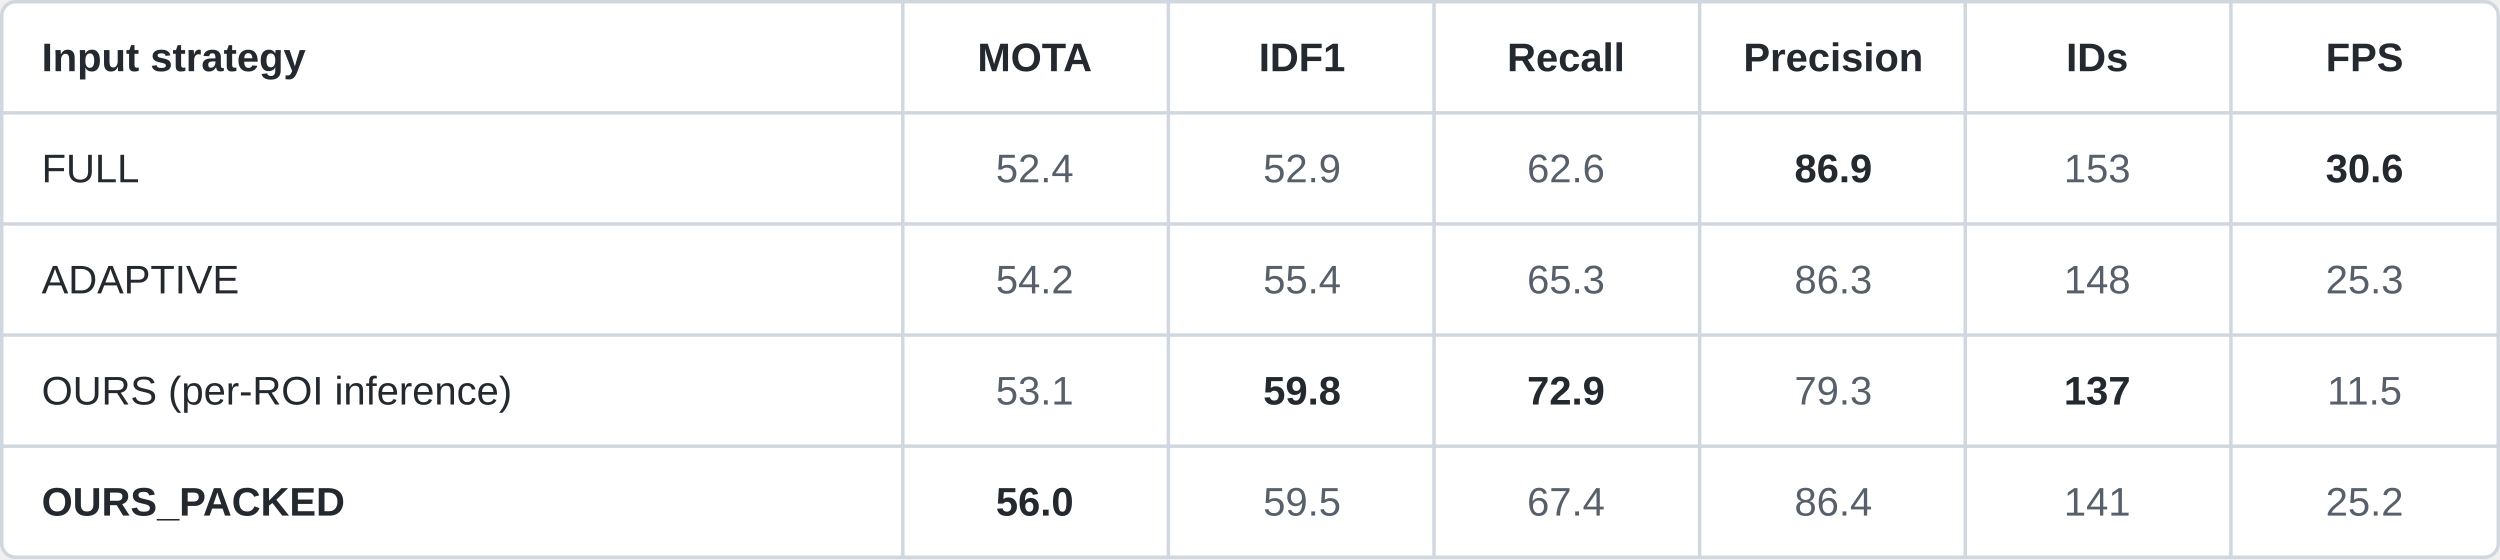
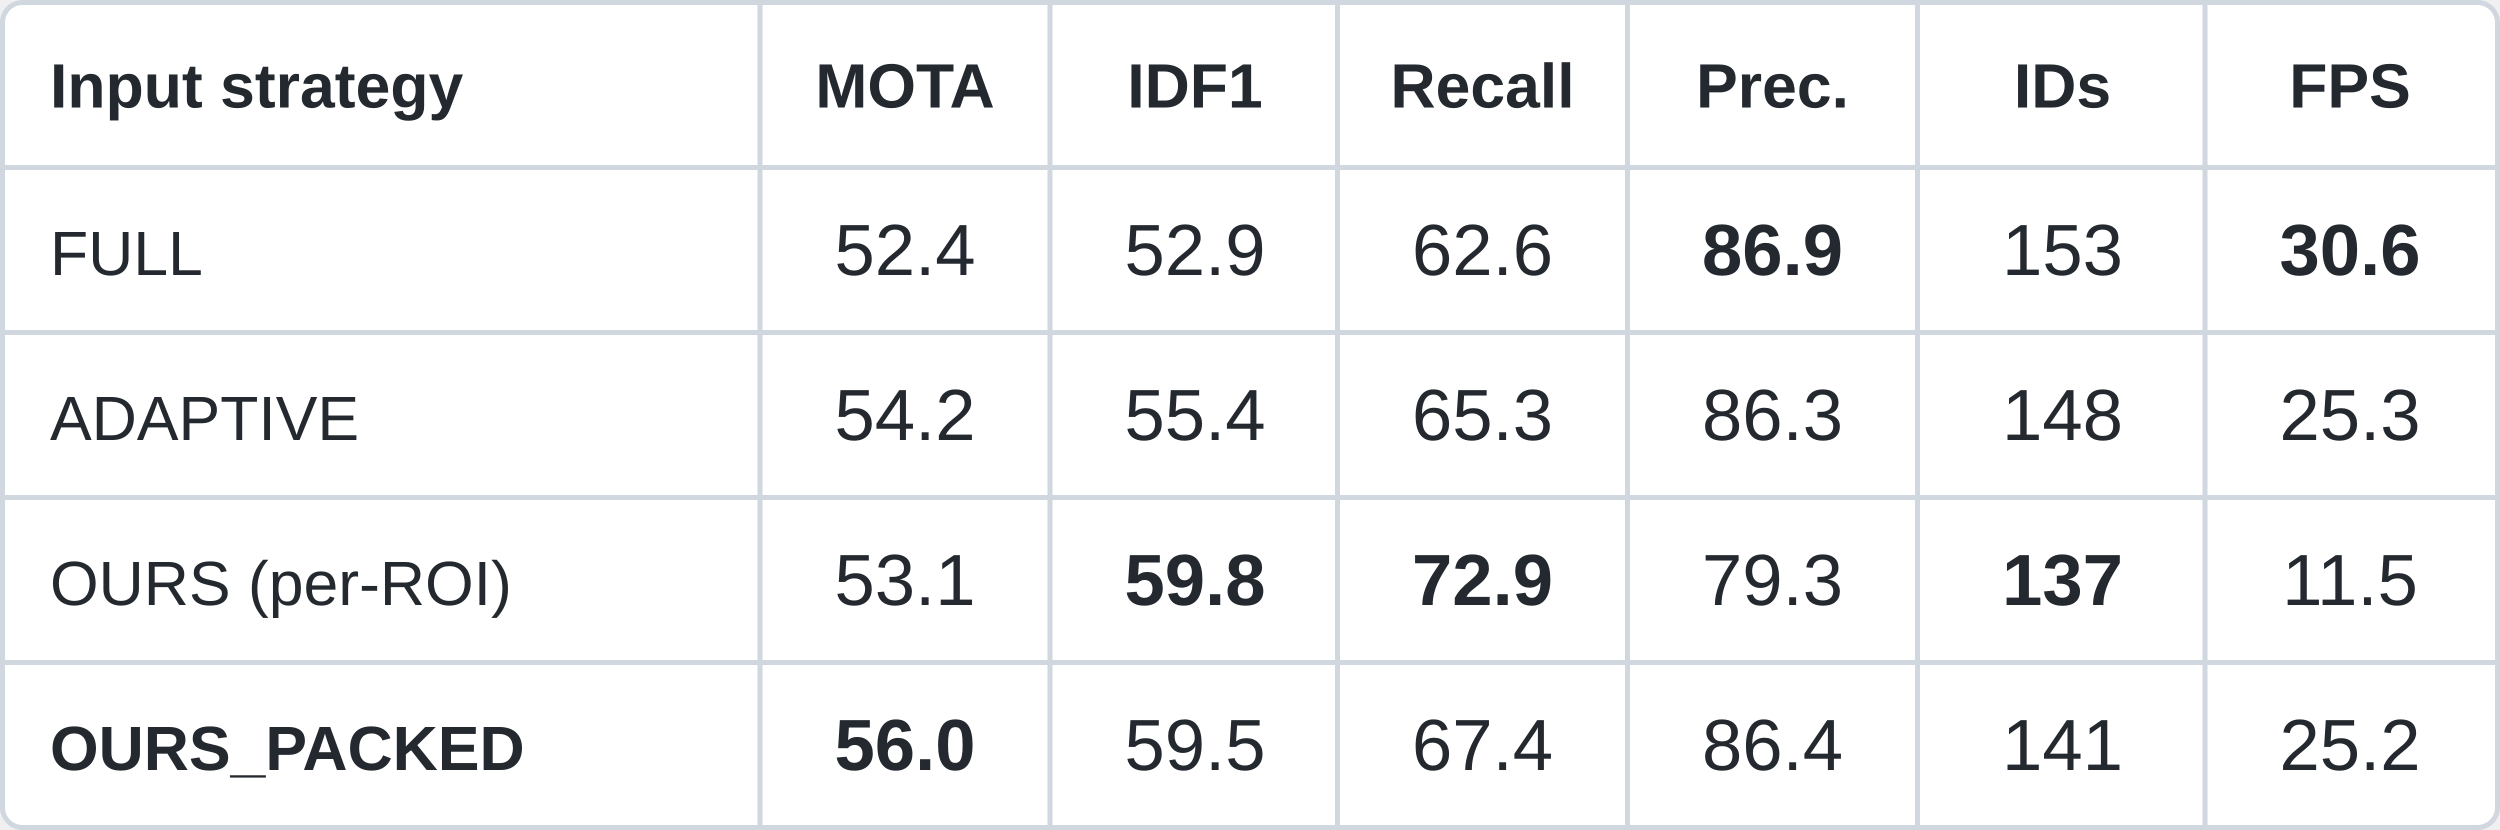
- <svg xmlns="http://www.w3.org/2000/svg" width="1440" height="322" viewBox="0 0 1440 322" role="img" aria-labelledby="t d">
-   <rect x="1" y="1" width="1438" height="320" rx="8" fill="#ffffff" stroke="#d0d7de" stroke-width="2" />
-   <path d="M1 65H1439 M1 129H1439 M1 193H1439 M1 257H1439 M520 1V321 M673 1V321 M826 1V321 M979 1V321 M1132 1V321 M1285 1V321" stroke="#d0d7de" stroke-width="2" fill="none" />
-   <g font-family="Arial,Helvetica,sans-serif" fill="#24292f" font-size="23">
-     <text x="24" y="41" font-weight="700">Input strategy</text>
-     <text x="596" y="41" text-anchor="middle" font-weight="700">MOTA</text>
-     <text x="750" y="41" text-anchor="middle" font-weight="700">IDF1</text>
-     <text x="902" y="41" text-anchor="middle" font-weight="700">Recall</text>
-     <text x="1056" y="41" text-anchor="middle" font-weight="700">Precision</text>
-     <text x="1208" y="41" text-anchor="middle" font-weight="700">IDs</text>
-     <text x="1362" y="41" text-anchor="middle" font-weight="700">FPS</text>
-     <text x="24" y="105" font-weight="400">FULL</text>
-     <text x="596" y="105" text-anchor="middle" font-weight="400" fill="#57606a">52.4</text>
-     <text x="750" y="105" text-anchor="middle" font-weight="400" fill="#57606a">52.9</text>
-     <text x="902" y="105" text-anchor="middle" font-weight="400" fill="#57606a">62.6</text>
-     <text x="1056" y="105" text-anchor="middle" font-weight="700">86.9</text>
-     <text x="1208" y="105" text-anchor="middle" font-weight="400" fill="#57606a">153</text>
-     <text x="1362" y="105" text-anchor="middle" font-weight="700">30.6</text>
-     <text x="24" y="169" font-weight="400">ADAPTIVE</text>
-     <text x="596" y="169" text-anchor="middle" font-weight="400" fill="#57606a">54.2</text>
-     <text x="750" y="169" text-anchor="middle" font-weight="400" fill="#57606a">55.4</text>
-     <text x="902" y="169" text-anchor="middle" font-weight="400" fill="#57606a">65.3</text>
-     <text x="1056" y="169" text-anchor="middle" font-weight="400" fill="#57606a">86.3</text>
-     <text x="1208" y="169" text-anchor="middle" font-weight="400" fill="#57606a">148</text>
-     <text x="1362" y="169" text-anchor="middle" font-weight="400" fill="#57606a">25.3</text>
-     <text x="24" y="233" font-weight="400">OURS (per-ROI inference)</text>
-     <text x="596" y="233" text-anchor="middle" font-weight="400" fill="#57606a">53.1</text>
-     <text x="750" y="233" text-anchor="middle" font-weight="700">59.8</text>
-     <text x="902" y="233" text-anchor="middle" font-weight="700">72.9</text>
-     <text x="1056" y="233" text-anchor="middle" font-weight="400" fill="#57606a">79.3</text>
-     <text x="1208" y="233" text-anchor="middle" font-weight="700">137</text>
-     <text x="1362" y="233" text-anchor="middle" font-weight="400" fill="#57606a">11.5</text>
-     <text x="24" y="297" font-weight="700">OURS_PACKED</text>
-     <text x="596" y="297" text-anchor="middle" font-weight="700">56.0</text>
-     <text x="750" y="297" text-anchor="middle" font-weight="400" fill="#57606a">59.5</text>
-     <text x="902" y="297" text-anchor="middle" font-weight="400" fill="#57606a">67.4</text>
-     <text x="1056" y="297" text-anchor="middle" font-weight="400" fill="#57606a">86.4</text>
-     <text x="1208" y="297" text-anchor="middle" font-weight="400" fill="#57606a">141</text>
-     <text x="1362" y="297" text-anchor="middle" font-weight="400" fill="#57606a">25.2</text>
+ <svg xmlns="http://www.w3.org/2000/svg" width="1000" height="332" viewBox="0 0 1000 332" role="img" aria-labelledby="t d">
+   <rect x="1" y="1" width="998" height="330" rx="8" fill="#ffffff" stroke="#d0d7de" stroke-width="2" />
+   <path d="M1 67H999 M1 133H999 M1 199H999 M1 265H999 M304 1V331 M420 1V331 M535 1V331 M651 1V331 M767 1V331 M882 1V331" stroke="#d0d7de" stroke-width="2" fill="none" />
+   <g font-family="Arial,Helvetica,sans-serif" fill="#24292f">
+     <text x="20" y="43" font-size="25" font-weight="700">Input strategy</text>
+     <text x="362" y="43" text-anchor="middle" font-size="25" font-weight="700">MOTA</text>
+     <text x="478" y="43" text-anchor="middle" font-size="25" font-weight="700">IDF1</text>
+     <text x="593" y="43" text-anchor="middle" font-size="25" font-weight="700">Recall</text>
+     <text x="709" y="43" text-anchor="middle" font-size="25" font-weight="700">Prec.</text>
+     <text x="825" y="43" text-anchor="middle" font-size="25" font-weight="700">IDs</text>
+     <text x="940" y="43" text-anchor="middle" font-size="25" font-weight="700">FPS</text>
+     <text x="20" y="110" font-size="25" font-weight="400">FULL</text>
+     <text x="362" y="110" text-anchor="middle" font-size="29" font-weight="400">52.4</text>
+     <text x="478" y="110" text-anchor="middle" font-size="29" font-weight="400">52.9</text>
+     <text x="593" y="110" text-anchor="middle" font-size="29" font-weight="400">62.6</text>
+     <text x="709" y="110" text-anchor="middle" font-size="29" font-weight="700">86.9</text>
+     <text x="825" y="110" text-anchor="middle" font-size="29" font-weight="400">153</text>
+     <text x="940" y="110" text-anchor="middle" font-size="29" font-weight="700">30.6</text>
+     <text x="20" y="176" font-size="25" font-weight="400">ADAPTIVE</text>
+     <text x="362" y="176" text-anchor="middle" font-size="29" font-weight="400">54.2</text>
+     <text x="478" y="176" text-anchor="middle" font-size="29" font-weight="400">55.4</text>
+     <text x="593" y="176" text-anchor="middle" font-size="29" font-weight="400">65.3</text>
+     <text x="709" y="176" text-anchor="middle" font-size="29" font-weight="400">86.3</text>
+     <text x="825" y="176" text-anchor="middle" font-size="29" font-weight="400">148</text>
+     <text x="940" y="176" text-anchor="middle" font-size="29" font-weight="400">25.3</text>
+     <text x="20" y="242" font-size="25" font-weight="400">OURS (per-ROI)</text>
+     <text x="362" y="242" text-anchor="middle" font-size="29" font-weight="400">53.1</text>
+     <text x="478" y="242" text-anchor="middle" font-size="29" font-weight="700">59.8</text>
+     <text x="593" y="242" text-anchor="middle" font-size="29" font-weight="700">72.9</text>
+     <text x="709" y="242" text-anchor="middle" font-size="29" font-weight="400">79.3</text>
+     <text x="825" y="242" text-anchor="middle" font-size="29" font-weight="700">137</text>
+     <text x="940" y="242" text-anchor="middle" font-size="29" font-weight="400">11.5</text>
+     <text x="20" y="308" font-size="25" font-weight="700">OURS_PACKED</text>
+     <text x="362" y="308" text-anchor="middle" font-size="29" font-weight="700">56.0</text>
+     <text x="478" y="308" text-anchor="middle" font-size="29" font-weight="400">59.5</text>
+     <text x="593" y="308" text-anchor="middle" font-size="29" font-weight="400">67.4</text>
+     <text x="709" y="308" text-anchor="middle" font-size="29" font-weight="400">86.4</text>
+     <text x="825" y="308" text-anchor="middle" font-size="29" font-weight="400">141</text>
+     <text x="940" y="308" text-anchor="middle" font-size="29" font-weight="400">25.2</text>
  </g>
</svg>
